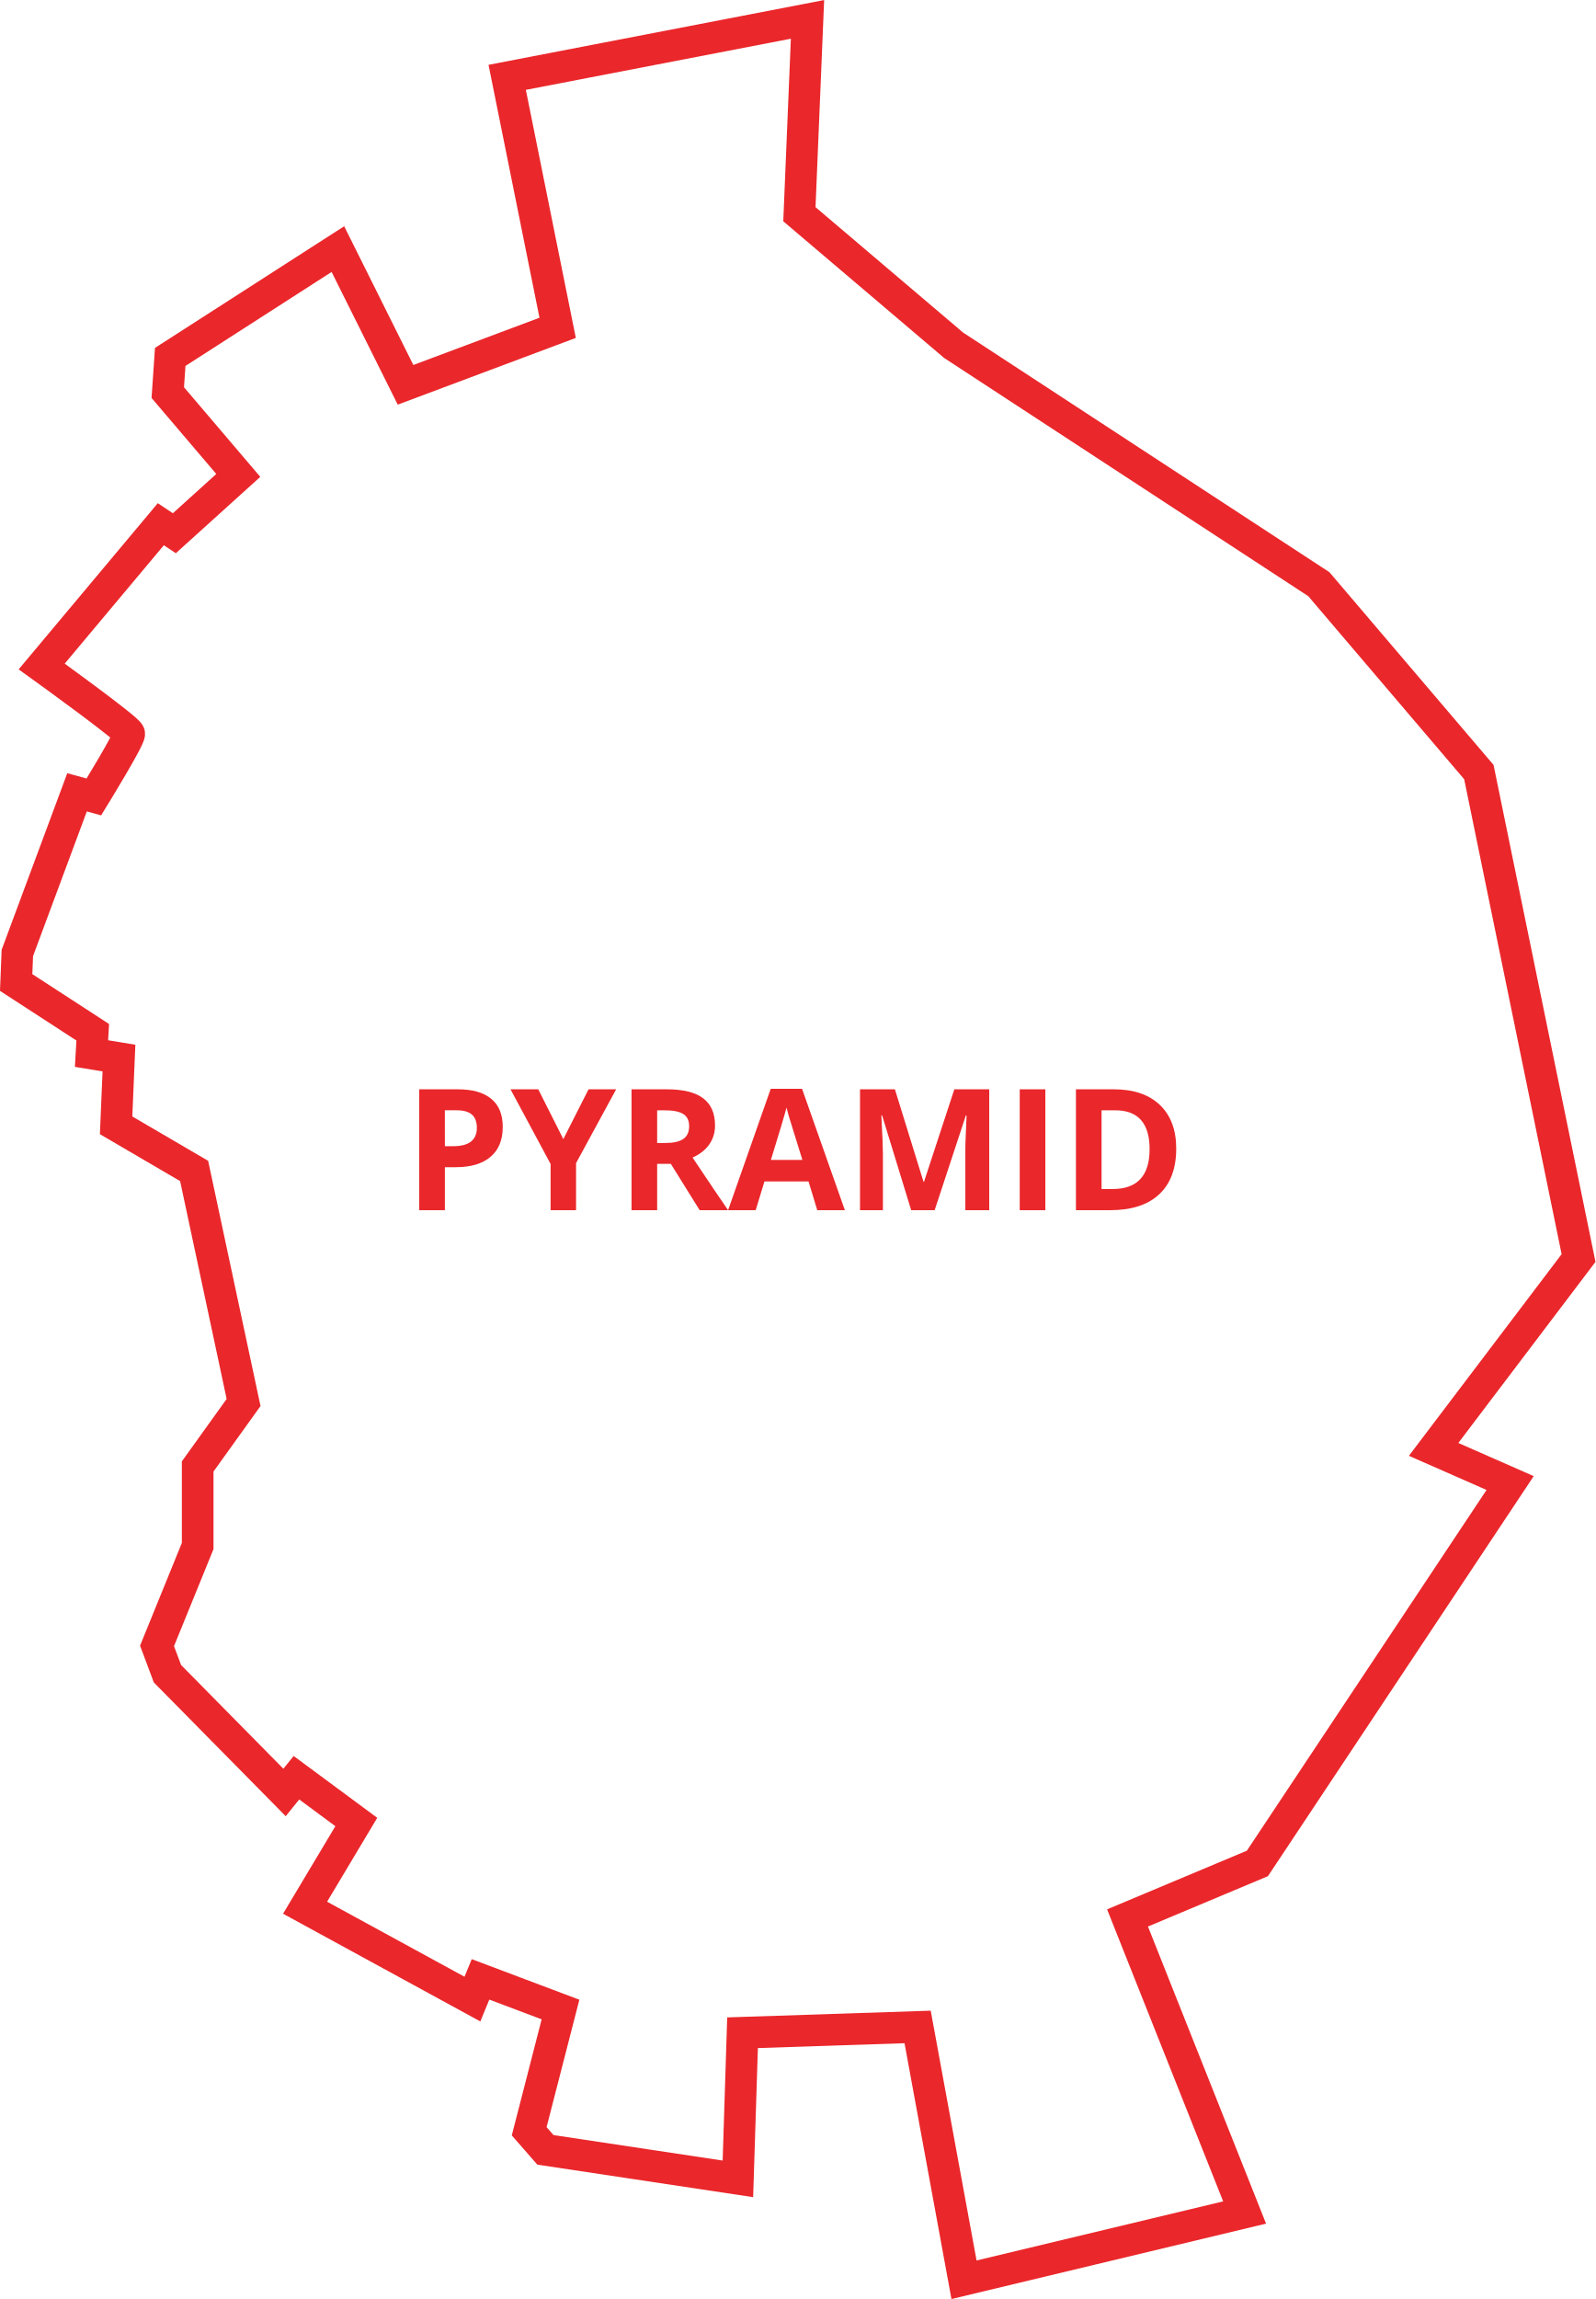
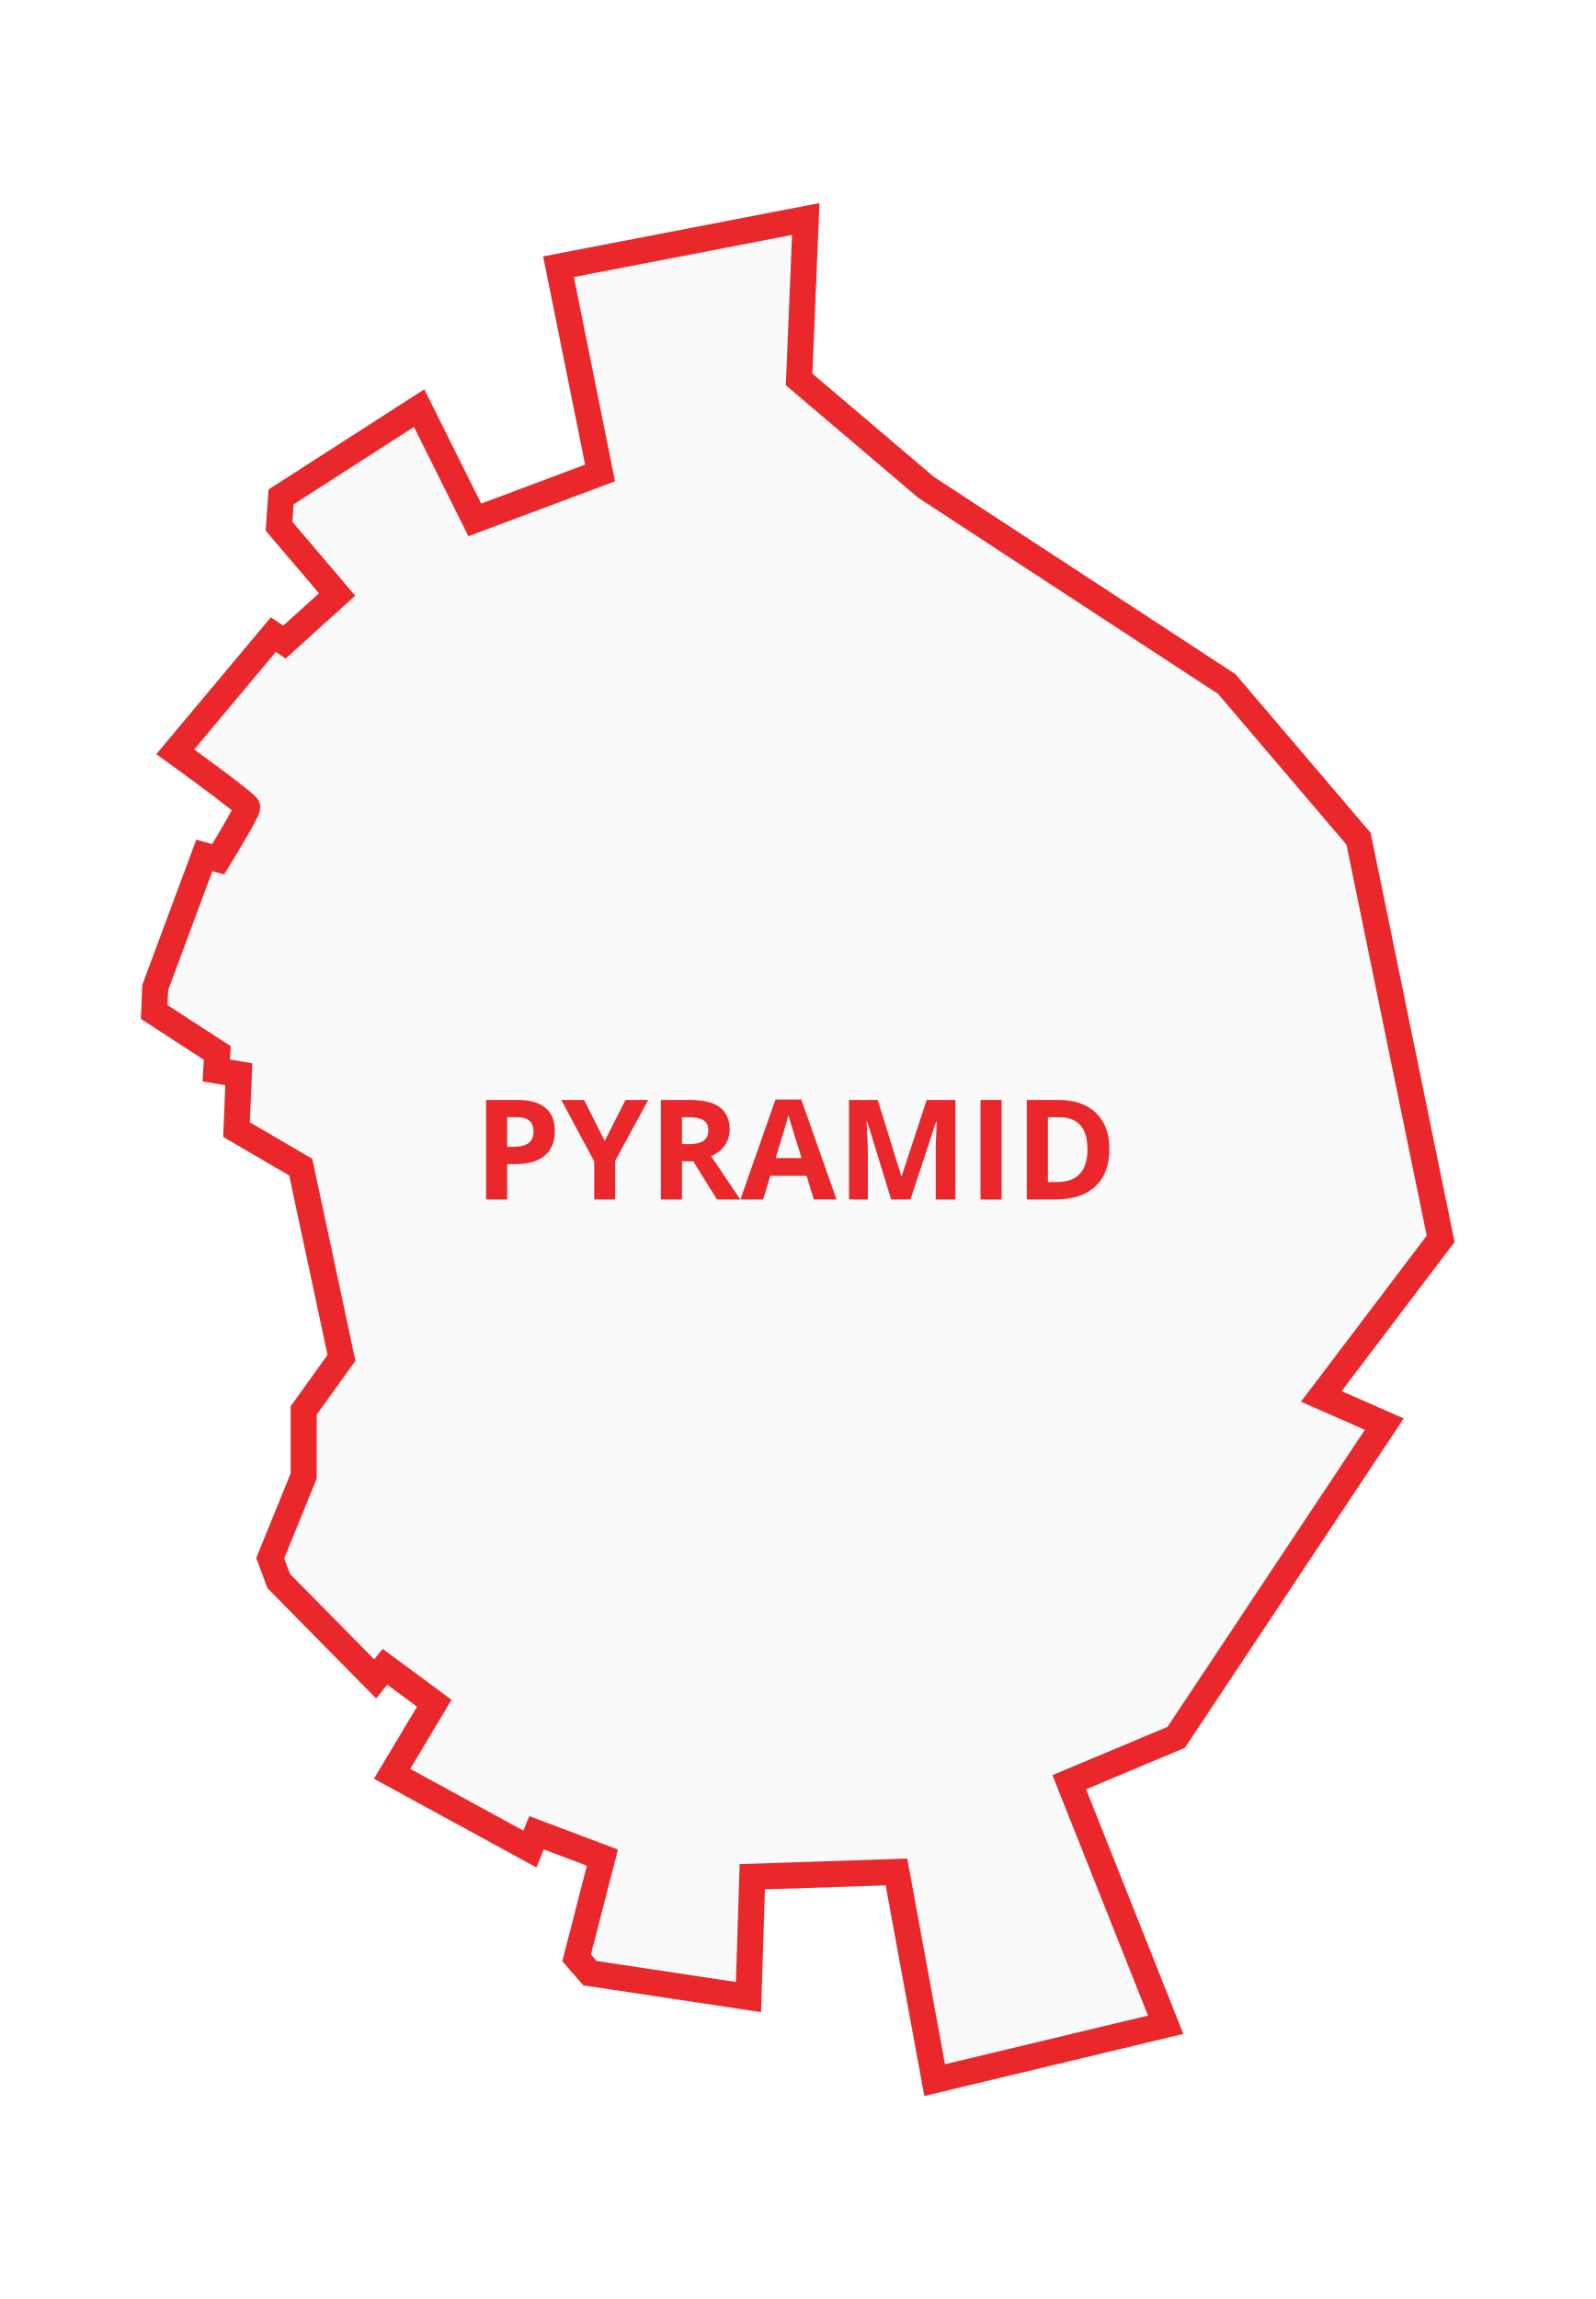
<svg xmlns="http://www.w3.org/2000/svg" width="148.065" height="213.299" viewBox="0 0 39.176 56.435" version="1.1" id="svg8">
  <defs id="defs2" />
  <g id="layer1" transform="translate(-192.2111,-149.7198)">
-     <path style="opacity:1;fill:none;fill-opacity:1;fill-rule:nonzero;stroke:#ea272b;stroke-width:0.777;stroke-linecap:round;stroke-linejoin:miter;stroke-miterlimit:4;stroke-dasharray:none;stroke-opacity:1;paint-order:normal" d="m 204.665,151.618 7.374,-1.423 -0.199,4.783 3.787,3.217 8.968,5.865 3.929,4.612 2.448,11.929 -3.559,4.698 1.879,0.826 -6.206,9.338 -3.189,1.338 2.875,7.231 -6.89,1.651 -1.139,-6.206 -4.299,0.142 -0.114,3.587 -4.726,-0.712 -0.399,-0.456 0.769,-2.989 -1.964,-0.74 -0.199,0.484 -4.109,-2.243 1.258,-2.104 -1.47,-1.087 -0.292,0.362 -2.875,-2.915 -0.256,-0.683 0.998,-2.452 v -1.953 l 1.127,-1.57 -1.214,-5.684 -1.916,-1.12 0.07,-1.651 -0.674,-0.111 0.03,-0.523 -1.88,-1.221 0.029,-0.726 1.466,-3.943 0.413,0.114 c 0,0 0.883,-1.438 0.868,-1.552 -0.014,-0.114 -2.149,-1.651 -2.149,-1.651 l 2.925,-3.492 0.332,0.221 1.57,-1.419 -1.731,-2.033 0.06,-0.876 4.117,-2.647 1.661,3.332 3.735,-1.399 z" id="path829" />
-     <g aria-label="PYRAMID" transform="matrix(0.4516489,0,0,0.4516489,150.1735,174.29)" style="font-style:normal;font-variant:normal;font-weight:bold;font-stretch:normal;font-size:9.204px;line-height:1.25;font-family:'Open Sans';-inkscape-font-specification:'Open Sans Bold';text-align:start;text-anchor:start;opacity:1;fill:#ea272b;fill-opacity:1;fill-rule:nonzero;stroke:none;stroke-width:0;stroke-linecap:round;stroke-linejoin:miter;stroke-miterlimit:4;stroke-dasharray:none;stroke-opacity:1;paint-order:normal" id="text842">
-       <path d="m 117.262,7.896 h 0.458 q 0.643,0 0.962,-0.252 0.319,-0.256 0.319,-0.742 0,-0.49 -0.27,-0.724 -0.265,-0.234 -0.836,-0.234 h -0.634 z m 3.146,-1.043 q 0,1.061 -0.665,1.622 -0.661,0.562 -1.883,0.562 H 117.262 V 11.375 h -1.393 V 4.804 h 2.099 q 1.195,0 1.816,0.517 0.625,0.512 0.625,1.533 z" style="fill:#ea272b;fill-opacity:1;stroke:none;stroke-width:0;stroke-miterlimit:4;stroke-dasharray:none" id="path823" />
-       <path d="m 123.702,7.51 1.371,-2.706 h 1.501 L 124.394,8.817 V 11.375 h -1.384 V 8.862 l -2.18,-4.058 h 1.51 z" style="fill:#ea272b;fill-opacity:1;stroke:none;stroke-width:0;stroke-miterlimit:4;stroke-dasharray:none" id="path825" />
-       <path d="m 128.803,7.721 h 0.449 q 0.661,0 0.975,-0.22 0.315,-0.22 0.315,-0.692 0,-0.467 -0.324,-0.665 -0.319,-0.198 -0.993,-0.198 h -0.422 z m 0,1.133 V 11.375 h -1.393 V 4.804 h 1.915 q 1.339,0 1.982,0.49 0.643,0.485 0.643,1.479 0,0.58 -0.319,1.034 -0.319,0.449 -0.903,0.706 1.483,2.216 1.933,2.863 h -1.546 l -1.569,-2.521 z" style="fill:#ea272b;fill-opacity:1;stroke:none;stroke-width:0;stroke-miterlimit:4;stroke-dasharray:none" id="path827" />
-       <path d="m 137.508,11.375 -0.476,-1.564 h -2.395 L 134.16,11.375 h -1.501 l 2.319,-6.598 h 1.703 l 2.328,6.598 z m -0.809,-2.733 q -0.661,-2.126 -0.746,-2.404 -0.081,-0.279 -0.117,-0.44 -0.148,0.575 -0.849,2.845 z" style="fill:#ea272b;fill-opacity:1;stroke:none;stroke-width:0;stroke-miterlimit:4;stroke-dasharray:none" id="path830" />
-       <path d="m 142.614,11.375 -1.582,-5.155 h -0.04 q 0.085,1.573 0.085,2.099 V 11.375 h -1.245 V 4.804 h 1.897 l 1.555,5.025 h 0.027 l 1.649,-5.025 h 1.897 V 11.375 h -1.299 V 8.265 q 0,-0.22 0.004,-0.508 0.009,-0.288 0.063,-1.528 h -0.04 L 143.89,11.375 Z" style="fill:#ea272b;fill-opacity:1;stroke:none;stroke-width:0;stroke-miterlimit:4;stroke-dasharray:none" id="path832" />
-       <path d="M 148.515,11.375 V 4.804 h 1.393 V 11.375 Z" style="fill:#ea272b;fill-opacity:1;stroke:none;stroke-width:0;stroke-miterlimit:4;stroke-dasharray:none" id="path834" />
-       <path d="m 157.023,8.026 q 0,1.622 -0.926,2.485 -0.921,0.863 -2.665,0.863 h -1.861 V 4.804 h 2.063 q 1.609,0 2.499,0.849 0.89,0.849 0.89,2.373 z m -1.447,0.036 q 0,-2.117 -1.87,-2.117 h -0.742 v 4.279 h 0.598 q 2.013,0 2.013,-2.162 z" style="fill:#ea272b;fill-opacity:1;stroke:none;stroke-width:0;stroke-miterlimit:4;stroke-dasharray:none" id="path836" />
+     <g id="g834" transform="matrix(0.8233695,0,0,0.8233695,37.41017,31.42919)">
+       <path id="path829" d="m 204.665,151.618 7.374,-1.423 -0.199,4.783 3.787,3.217 8.968,5.865 3.929,4.612 2.448,11.929 -3.559,4.698 1.879,0.826 -6.206,9.338 -3.189,1.338 2.875,7.231 -6.89,1.651 -1.139,-6.206 -4.299,0.142 -0.114,3.587 -4.726,-0.712 -0.399,-0.456 0.769,-2.989 -1.964,-0.74 -0.199,0.484 -4.109,-2.243 1.258,-2.104 -1.47,-1.087 -0.292,0.362 -2.875,-2.915 -0.256,-0.683 0.998,-2.452 v -1.953 l 1.127,-1.57 -1.214,-5.684 -1.916,-1.12 0.07,-1.651 -0.674,-0.111 0.03,-0.523 -1.88,-1.221 0.029,-0.726 1.466,-3.943 0.413,0.114 c 0,0 0.883,-1.438 0.868,-1.552 -0.014,-0.114 -2.149,-1.651 -2.149,-1.651 l 2.925,-3.492 0.332,0.221 1.57,-1.419 -1.731,-2.033 0.06,-0.876 4.117,-2.647 1.661,3.332 3.735,-1.399 z" style="opacity:1;fill:#fafafa;fill-opacity:1;fill-rule:nonzero;stroke:#ea272b;stroke-width:0.777;stroke-linecap:round;stroke-linejoin:miter;stroke-miterlimit:4;stroke-dasharray:none;stroke-opacity:1;paint-order:normal" />
+       <g id="text842" style="font-style:normal;font-variant:normal;font-weight:bold;font-stretch:normal;font-size:9.204px;line-height:1.25;font-family:'Open Sans';-inkscape-font-specification:'Open Sans Bold';text-align:start;text-anchor:start;opacity:1;fill:#ea272b;fill-opacity:1;fill-rule:nonzero;stroke:none;stroke-width:0;stroke-linecap:round;stroke-linejoin:miter;stroke-miterlimit:4;stroke-dasharray:none;stroke-opacity:1;paint-order:normal" transform="matrix(0.4516489,0,0,0.4516489,150.1735,174.29)" aria-label="PYRAMID">
+         <path id="path823" style="fill:#ea272b;fill-opacity:1;stroke:none;stroke-width:0;stroke-miterlimit:4;stroke-dasharray:none" d="m 117.262,7.896 h 0.458 q 0.643,0 0.962,-0.252 0.319,-0.256 0.319,-0.742 0,-0.49 -0.27,-0.724 -0.265,-0.234 -0.836,-0.234 h -0.634 z m 3.146,-1.043 q 0,1.061 -0.665,1.622 -0.661,0.562 -1.883,0.562 H 117.262 V 11.375 h -1.393 V 4.804 h 2.099 q 1.195,0 1.816,0.517 0.625,0.512 0.625,1.533 z" />
+         <path id="path825" style="fill:#ea272b;fill-opacity:1;stroke:none;stroke-width:0;stroke-miterlimit:4;stroke-dasharray:none" d="m 123.702,7.51 1.371,-2.706 h 1.501 L 124.394,8.817 V 11.375 h -1.384 V 8.862 l -2.18,-4.058 h 1.51 z" />
+         <path id="path827" style="fill:#ea272b;fill-opacity:1;stroke:none;stroke-width:0;stroke-miterlimit:4;stroke-dasharray:none" d="m 128.803,7.721 h 0.449 q 0.661,0 0.975,-0.22 0.315,-0.22 0.315,-0.692 0,-0.467 -0.324,-0.665 -0.319,-0.198 -0.993,-0.198 h -0.422 z m 0,1.133 V 11.375 h -1.393 V 4.804 h 1.915 q 1.339,0 1.982,0.49 0.643,0.485 0.643,1.479 0,0.58 -0.319,1.034 -0.319,0.449 -0.903,0.706 1.483,2.216 1.933,2.863 h -1.546 l -1.569,-2.521 z" />
+         <path id="path830" style="fill:#ea272b;fill-opacity:1;stroke:none;stroke-width:0;stroke-miterlimit:4;stroke-dasharray:none" d="m 137.508,11.375 -0.476,-1.564 h -2.395 L 134.16,11.375 h -1.501 l 2.319,-6.598 h 1.703 l 2.328,6.598 z m -0.809,-2.733 q -0.661,-2.126 -0.746,-2.404 -0.081,-0.279 -0.117,-0.44 -0.148,0.575 -0.849,2.845 z" />
+         <path id="path832" style="fill:#ea272b;fill-opacity:1;stroke:none;stroke-width:0;stroke-miterlimit:4;stroke-dasharray:none" d="m 142.614,11.375 -1.582,-5.155 h -0.04 q 0.085,1.573 0.085,2.099 V 11.375 h -1.245 V 4.804 h 1.897 l 1.555,5.025 h 0.027 l 1.649,-5.025 h 1.897 V 11.375 h -1.299 V 8.265 q 0,-0.22 0.004,-0.508 0.009,-0.288 0.063,-1.528 h -0.04 L 143.89,11.375 Z" />
+         <path id="path834" style="fill:#ea272b;fill-opacity:1;stroke:none;stroke-width:0;stroke-miterlimit:4;stroke-dasharray:none" d="M 148.515,11.375 V 4.804 h 1.393 V 11.375 Z" />
+         <path id="path836" style="fill:#ea272b;fill-opacity:1;stroke:none;stroke-width:0;stroke-miterlimit:4;stroke-dasharray:none" d="m 157.023,8.026 q 0,1.622 -0.926,2.485 -0.921,0.863 -2.665,0.863 h -1.861 V 4.804 h 2.063 q 1.609,0 2.499,0.849 0.89,0.849 0.89,2.373 z m -1.447,0.036 q 0,-2.117 -1.87,-2.117 h -0.742 v 4.279 h 0.598 q 2.013,0 2.013,-2.162 z" />
+       </g>
    </g>
  </g>
</svg>
